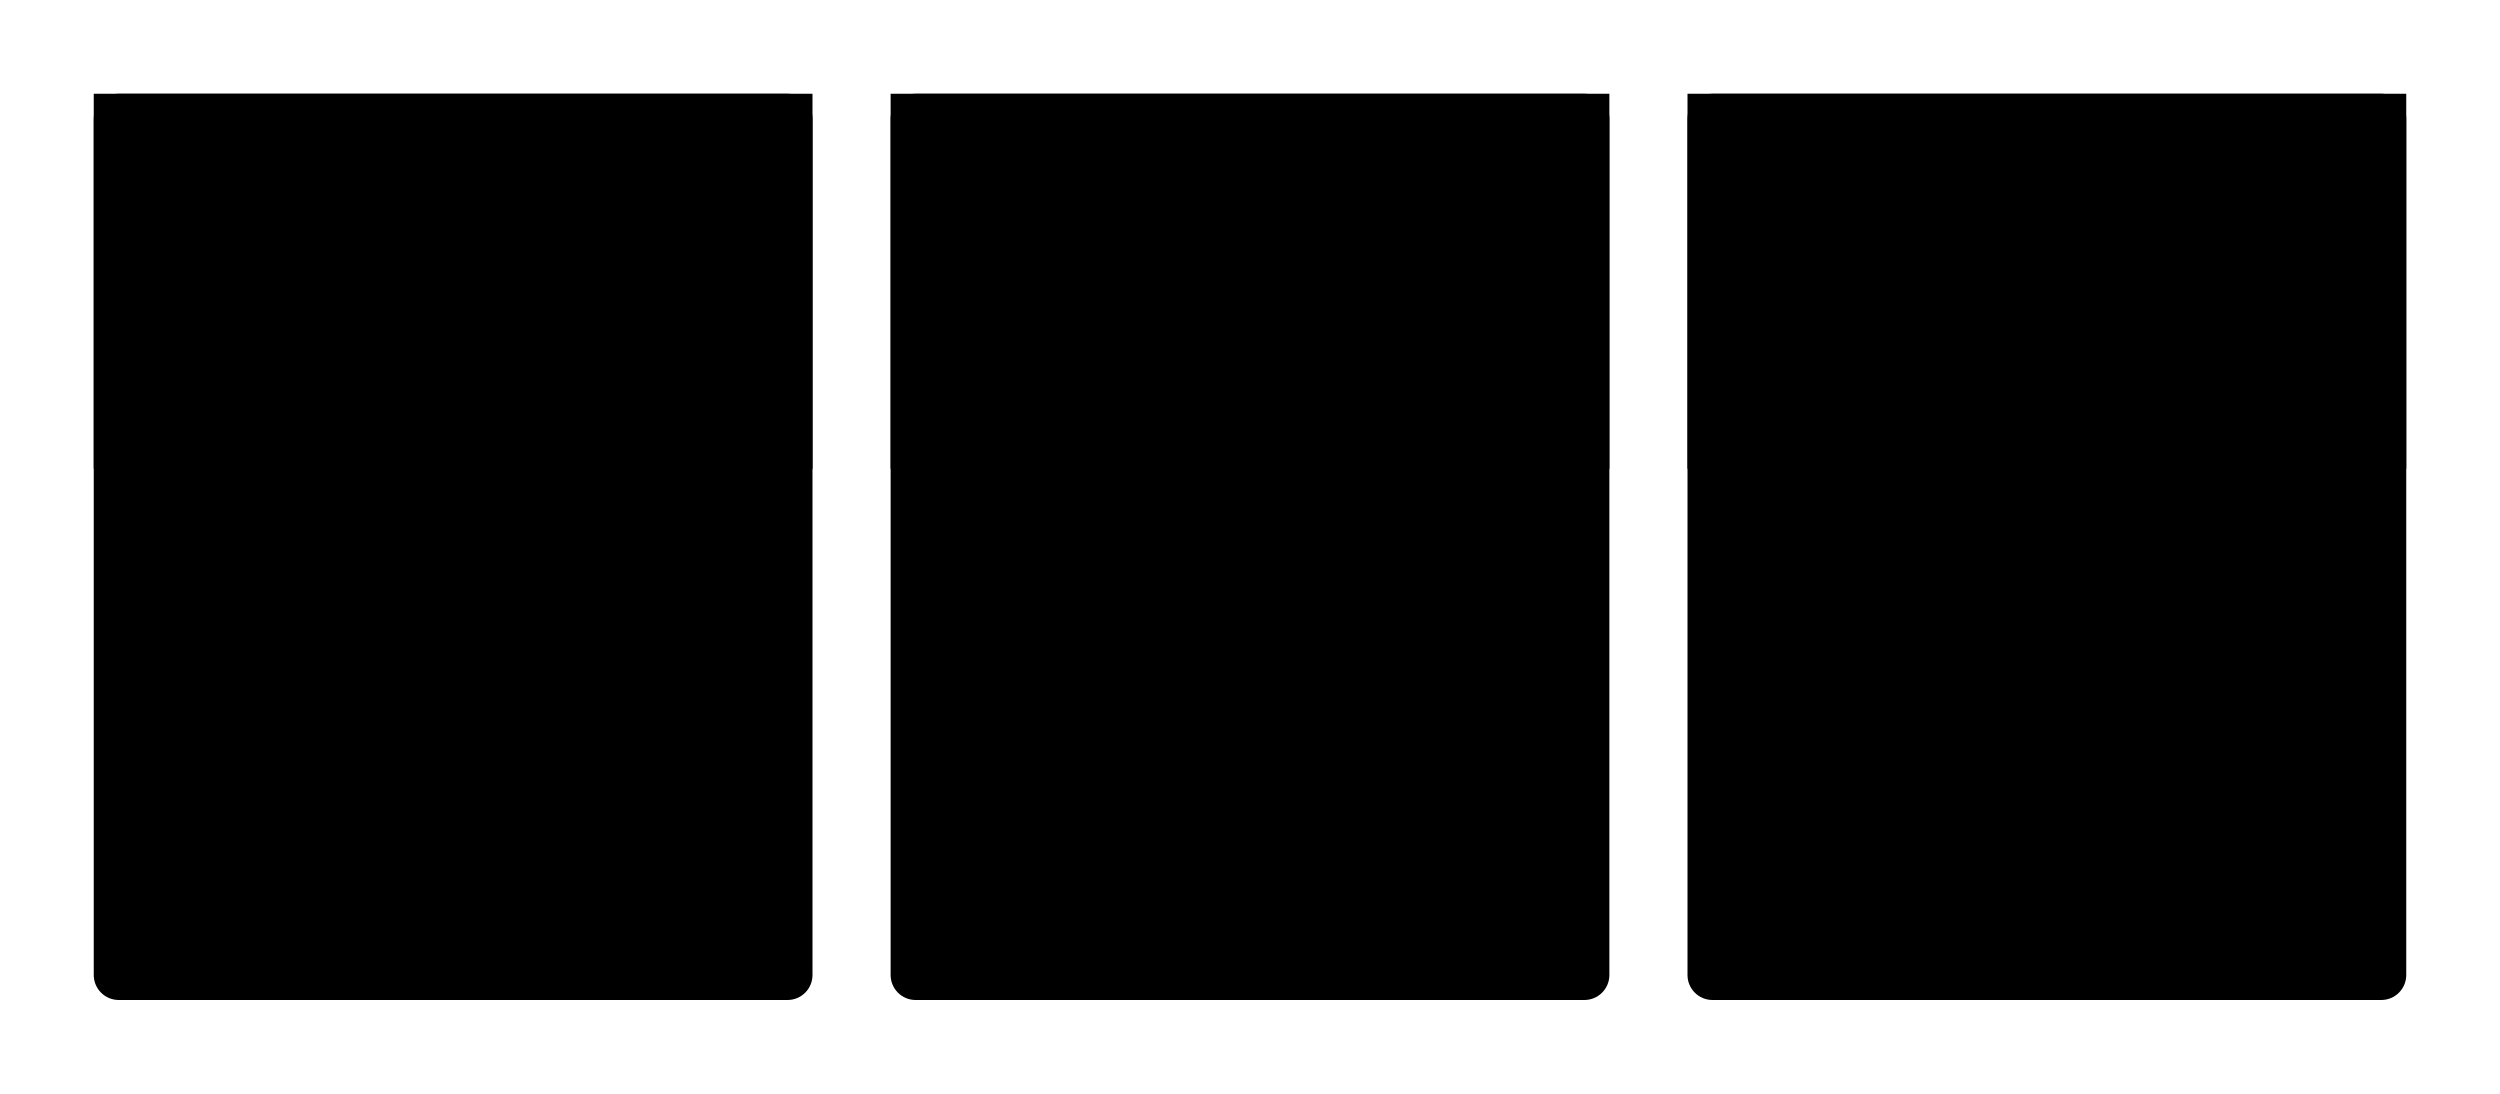
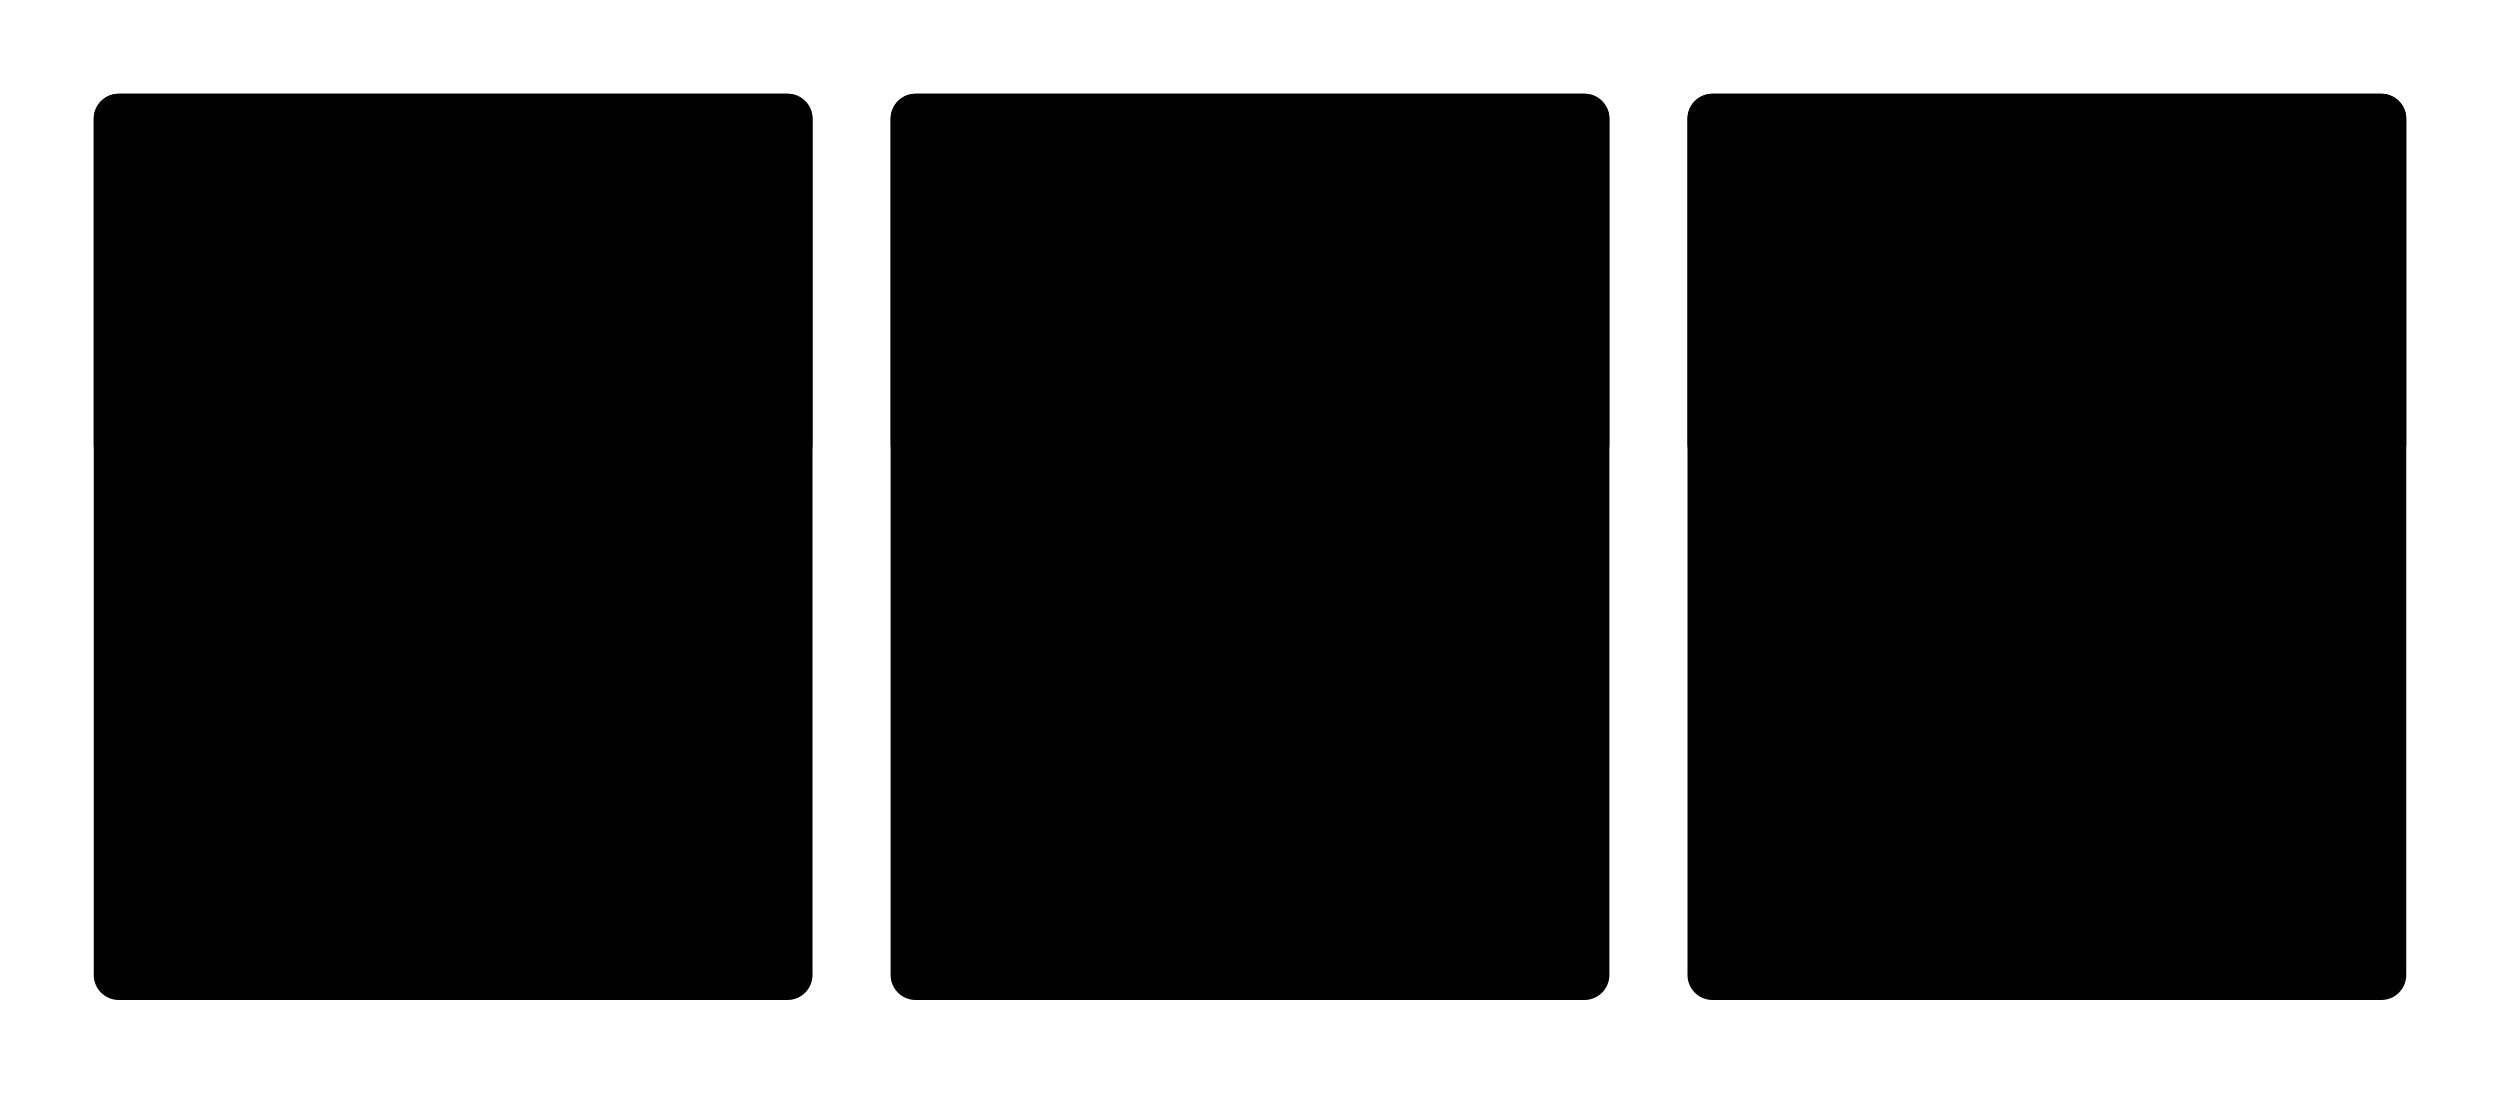
<svg xmlns="http://www.w3.org/2000/svg" viewBox="0 0 800 350">
  <rect class="region" x="30" y="30" width="230" height="290" rx="8" />
-   <rect class="media-placeholder" x="30" y="30" width="230" height="120" rx="8 8 0 0" />
+   <rect class="media-placeholder" x="30" y="30" width="230" height="120" rx="8" />
  <line class="text-line" x1="45" y1="170" x2="230" y2="170" />
  <line class="text-line" x1="45" y1="190" x2="240" y2="190" />
  <line class="text-line" x1="45" y1="205" x2="210" y2="205" />
  <line class="text-line" x1="45" y1="235" x2="130" y2="235" stroke-width="1" opacity="0.6" />
  <rect class="interactive" x="45" y="260" width="70" height="22" rx="4" />
  <rect class="region" x="285" y="30" width="230" height="290" rx="8" />
-   <rect class="media-placeholder" x="285" y="30" width="230" height="120" rx="8 8 0 0" />
+   <rect class="media-placeholder" x="285" y="30" width="230" height="120" rx="8" />
  <line class="text-line" x1="300" y1="170" x2="485" y2="170" />
  <line class="text-line" x1="300" y1="190" x2="495" y2="190" />
  <line class="text-line" x1="300" y1="205" x2="465" y2="205" />
  <line class="text-line" x1="300" y1="235" x2="385" y2="235" stroke-width="1" opacity="0.6" />
  <rect class="interactive" x="300" y="260" width="70" height="22" rx="4" />
  <rect class="region" x="540" y="30" width="230" height="290" rx="8" />
-   <rect class="media-placeholder" x="540" y="30" width="230" height="120" rx="8 8 0 0" />
+   <rect class="media-placeholder" x="540" y="30" width="230" height="120" rx="8" />
  <line class="text-line" x1="555" y1="170" x2="740" y2="170" />
  <line class="text-line" x1="555" y1="190" x2="750" y2="190" />
  <line class="text-line" x1="555" y1="205" x2="720" y2="205" />
  <line class="text-line" x1="555" y1="235" x2="640" y2="235" stroke-width="1" opacity="0.6" />
  <rect class="interactive" x="555" y="260" width="70" height="22" rx="4" />
</svg>
